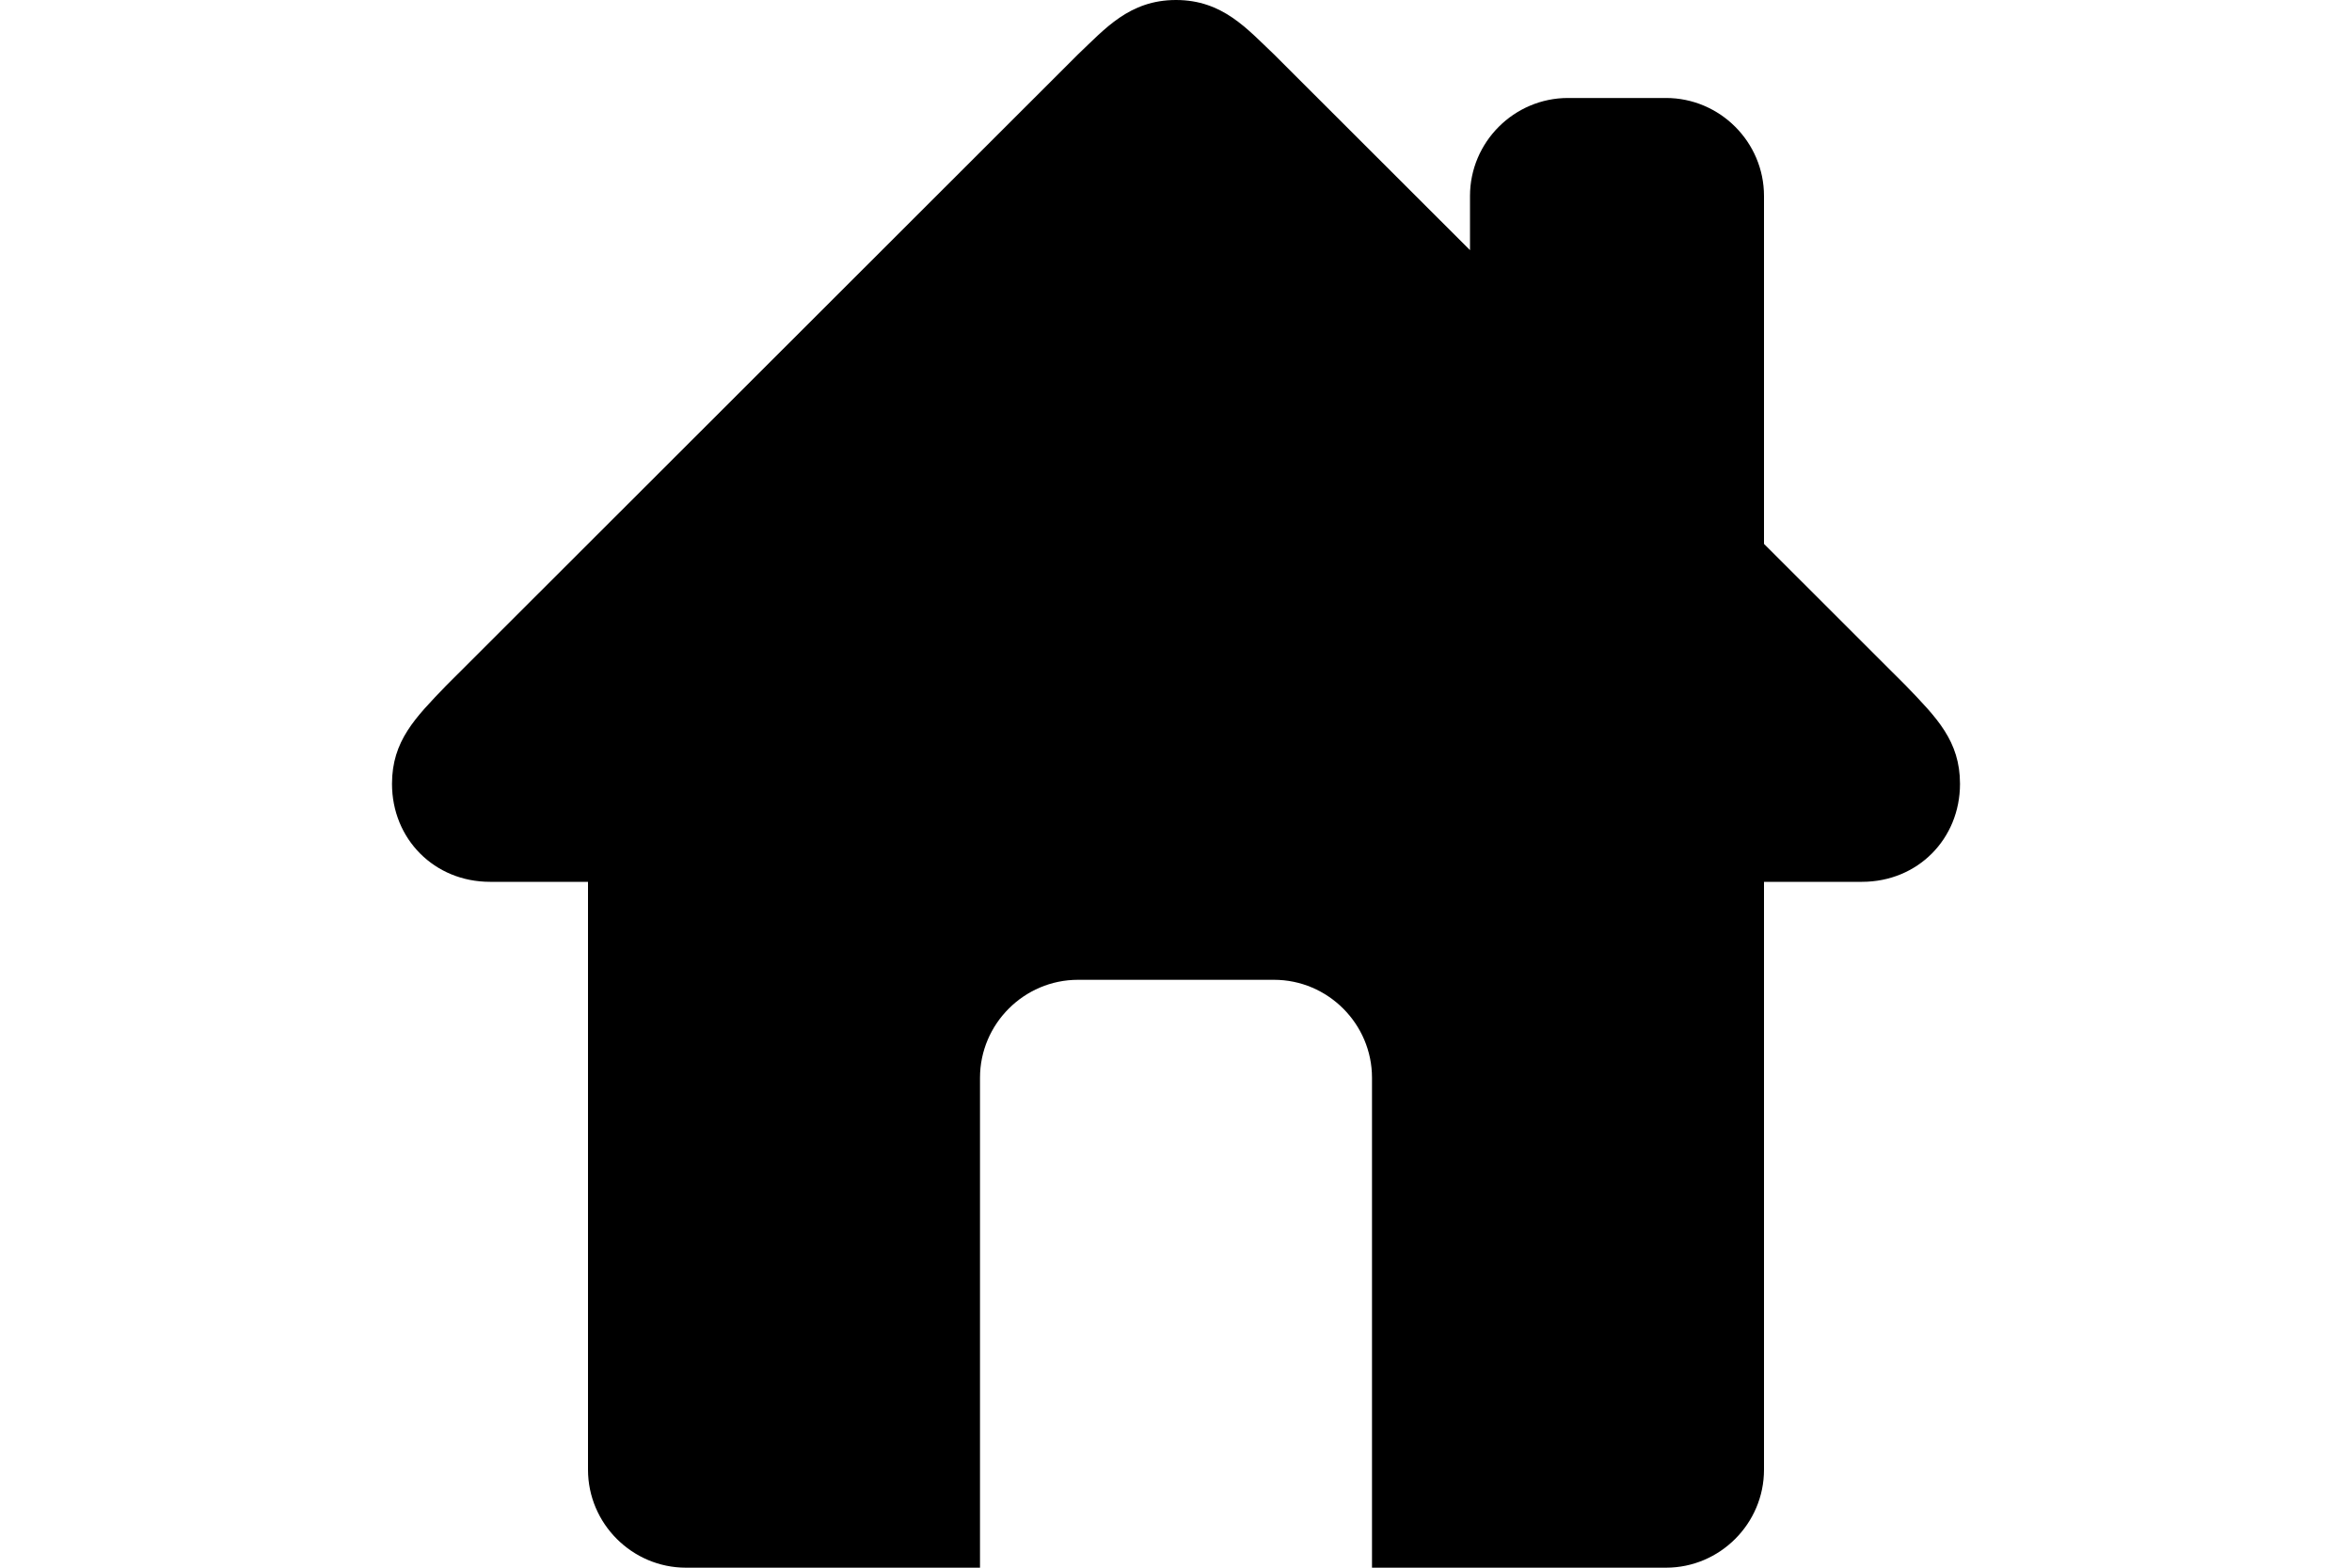
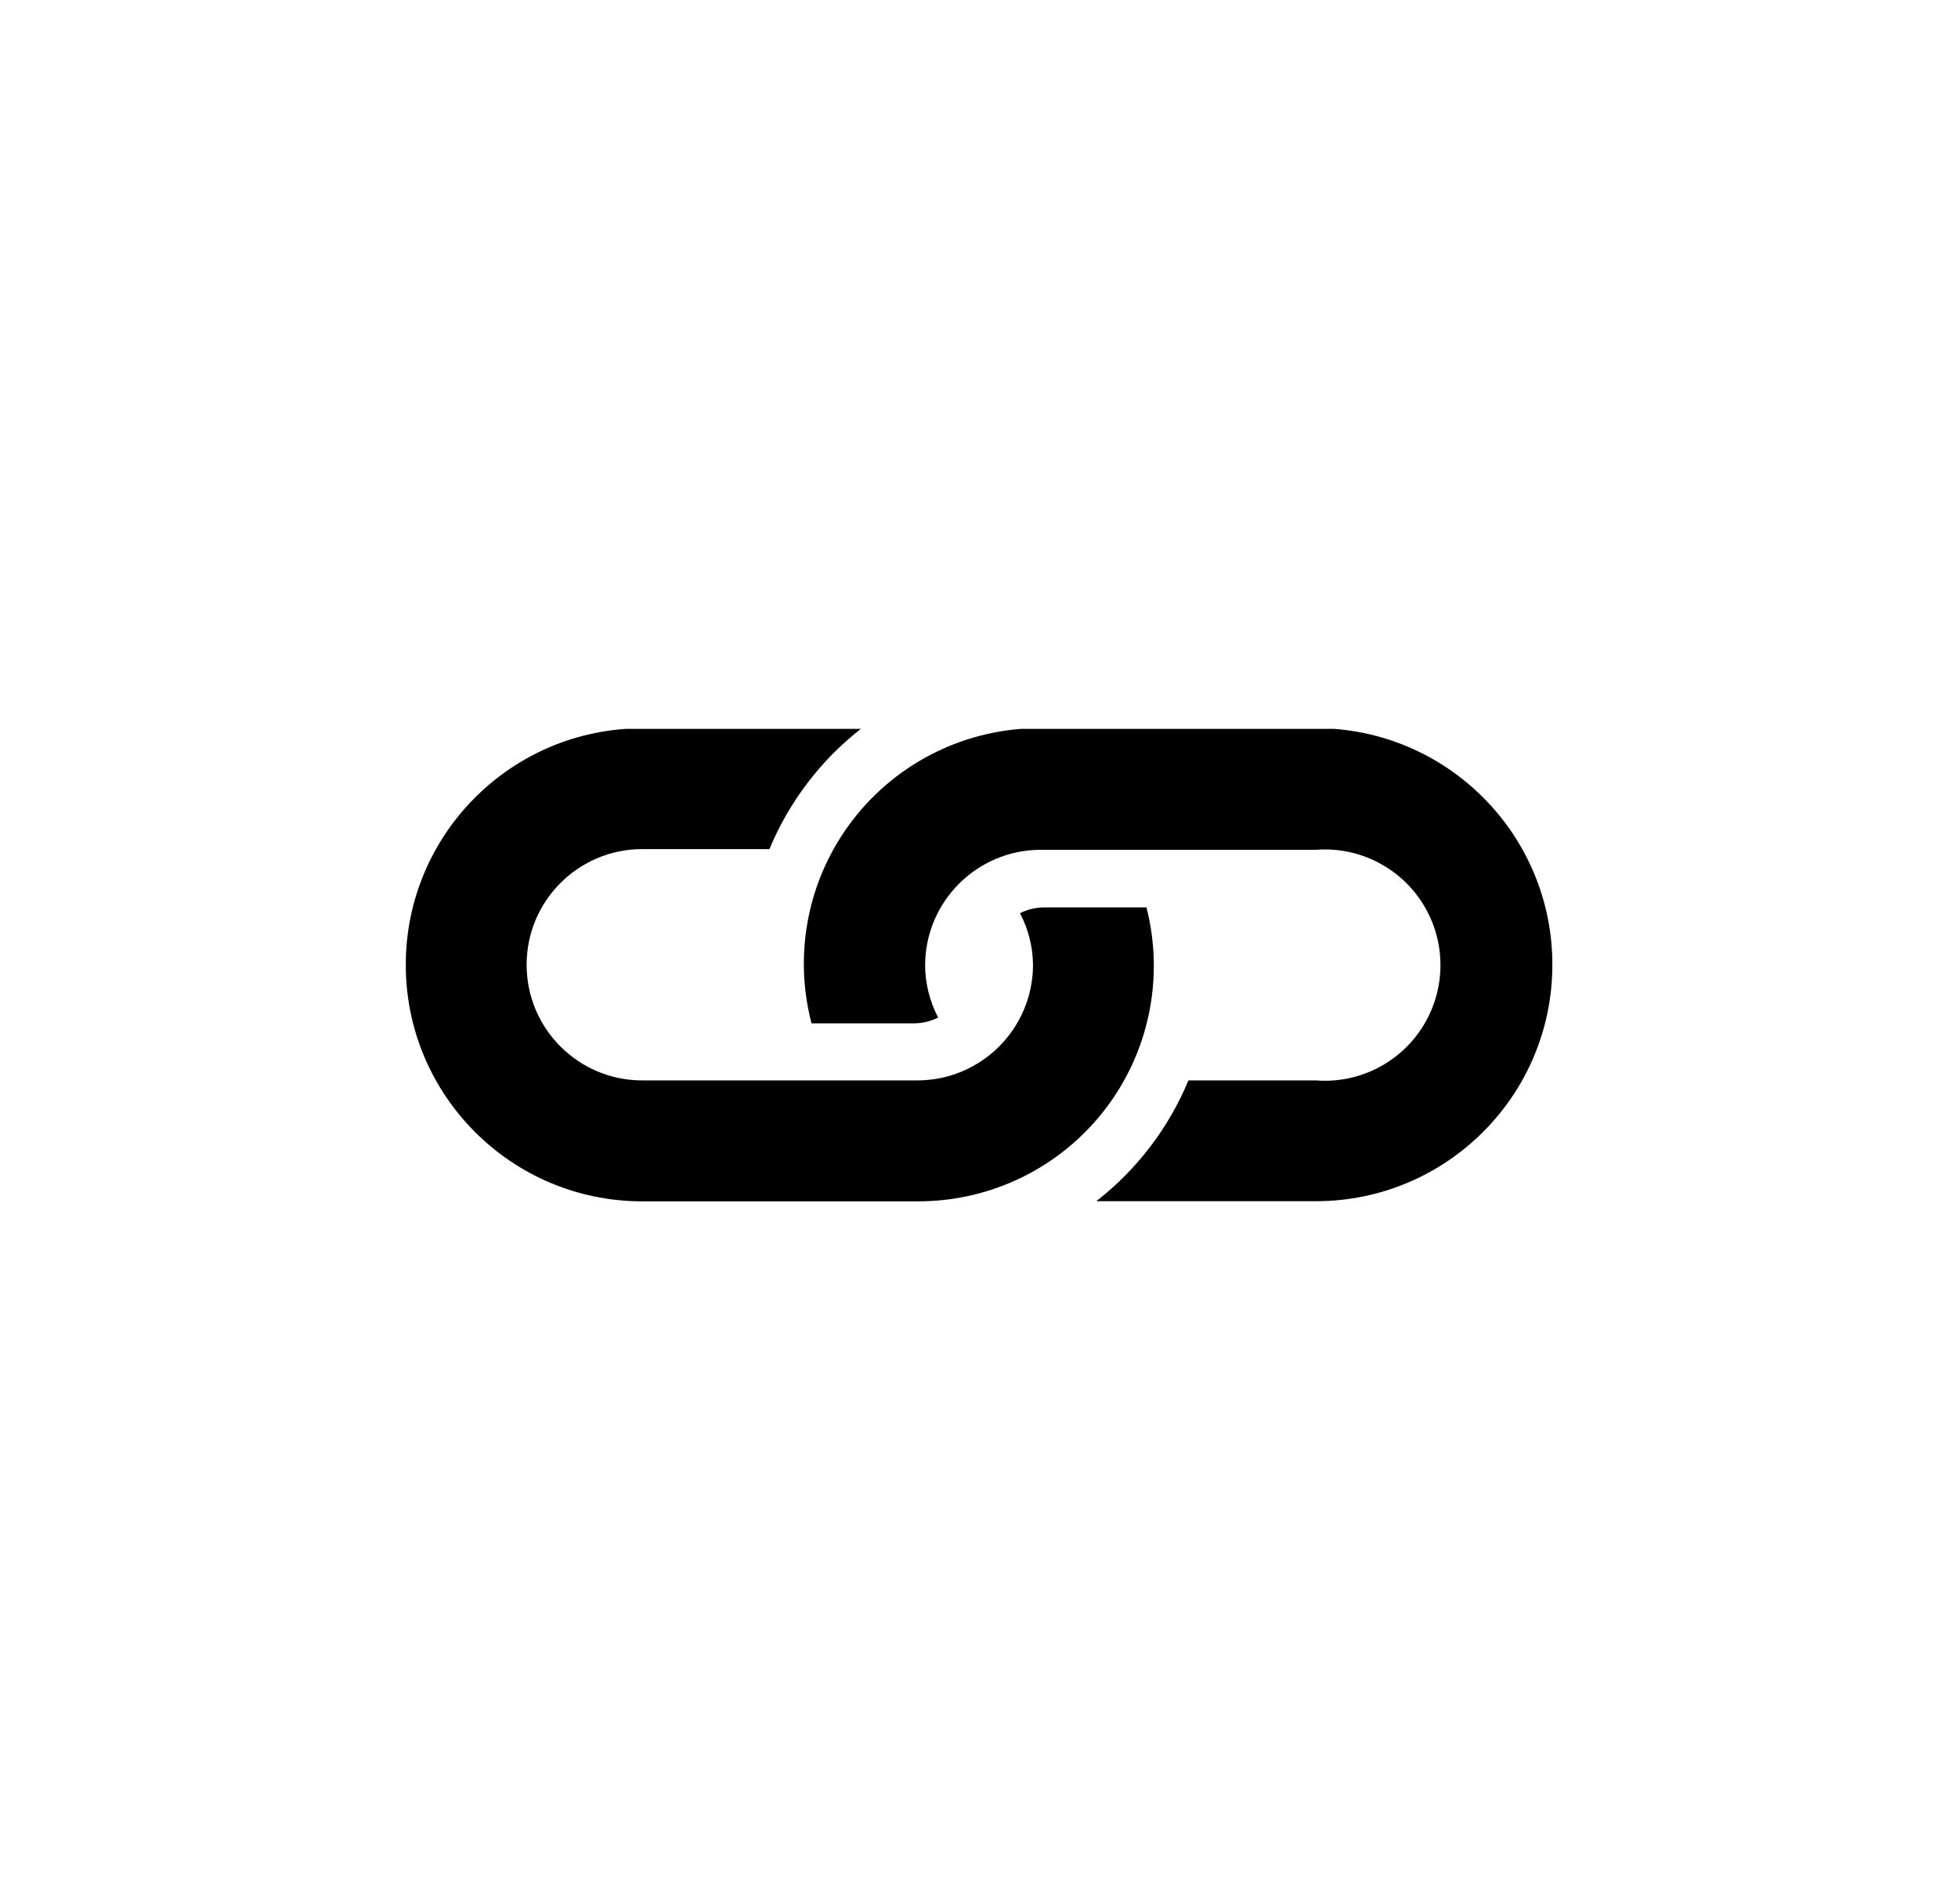
- <svg xmlns="http://www.w3.org/2000/svg" height="16px" id="Layer_1" style="enable-background:new 0 0 16 16;" version="1.1" viewBox="0 0 16 16" width="24px" xml:space="preserve">
-   <path d="M15.45,7L14,5.551V2c0-0.55-0.45-1-1-1h-1c-0.55,0-1,0.45-1,1v0.553L9,0.555C8.727,0.297,8.477,0,8,0S7.273,0.297,7,0.555  L0.55,7C0.238,7.325,0,7.562,0,8c0,0.563,0.432,1,1,1h1v6c0,0.55,0.45,1,1,1h3v-5c0-0.55,0.45-1,1-1h2c0.55,0,1,0.45,1,1v5h3  c0.55,0,1-0.45,1-1V9h1c0.568,0,1-0.437,1-1C16,7.562,15.762,7.325,15.45,7z" />
+ <svg xmlns="http://www.w3.org/2000/svg" id="Layer_1" data-name="Layer 1" viewBox="0 0 141.36 137.43">
+   <defs>
+     <style>.cls-1{fill:none;}.cls-2{clip-path:url(#clip-path);}</style>
+     <clipPath id="clip-path">
+       <rect class="cls-1" x="29.3" y="52.62" width="82.77" height="34.15" />
+     </clipPath>
+   </defs>
+   <g class="cls-2">
+     <path d="M75.37,65.51a3.85,3.85,0,0,0-1.73.42,8.22,8.22,0,0,1,.94,3.76A8.36,8.36,0,0,1,66.23,78H46.37a8.35,8.35,0,1,1,0-16.7h9.18a21.51,21.51,0,0,1,6.65-8.72H46.37a17.07,17.07,0,1,0,0,34.15H66.23A17,17,0,0,0,82.77,65.51Z" />
+     <path d="M66,73.88a3.85,3.85,0,0,0,1.73-.42,8.22,8.22,0,0,1-.94-3.76,8.36,8.36,0,0,1,8.35-8.35H95A8.35,8.35,0,1,1,95,78H85.8a21.51,21.51,0,0,1-6.65,8.72H95a17.07,17.07,0,0,0,0-34.15H75.13A17,17,0,0,0,58.59,73.88Z" />
+   </g>
</svg>
